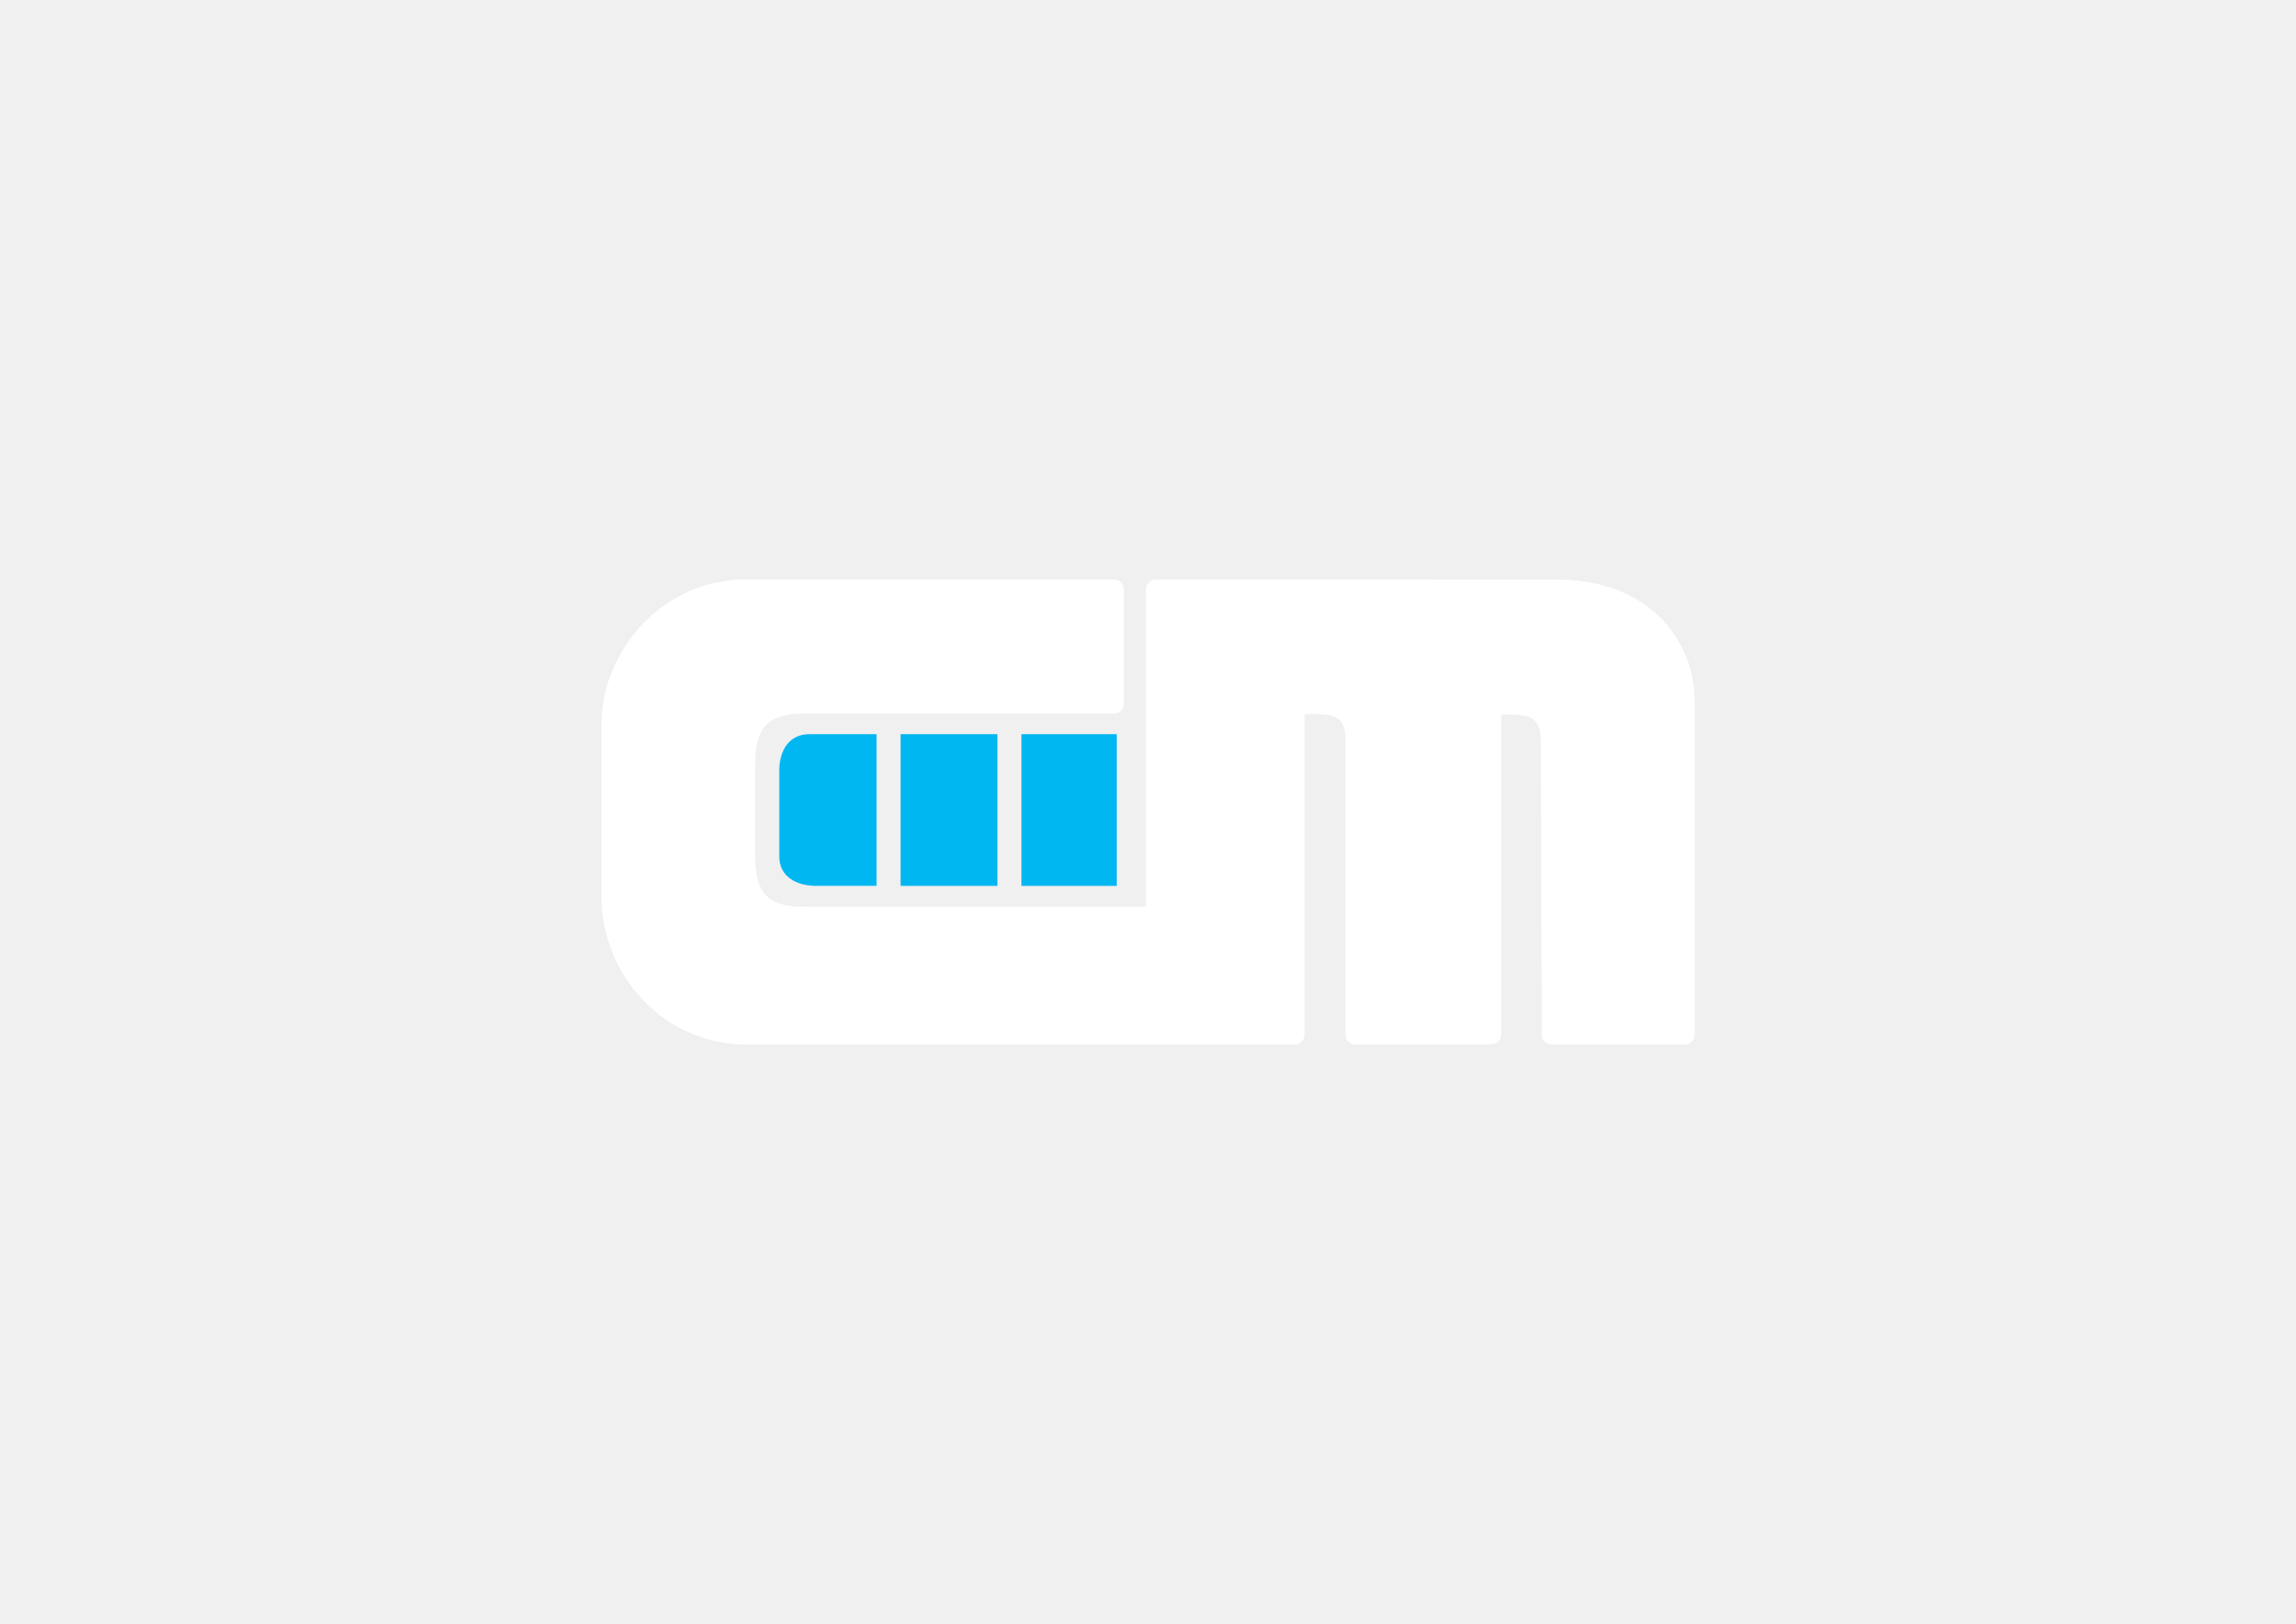
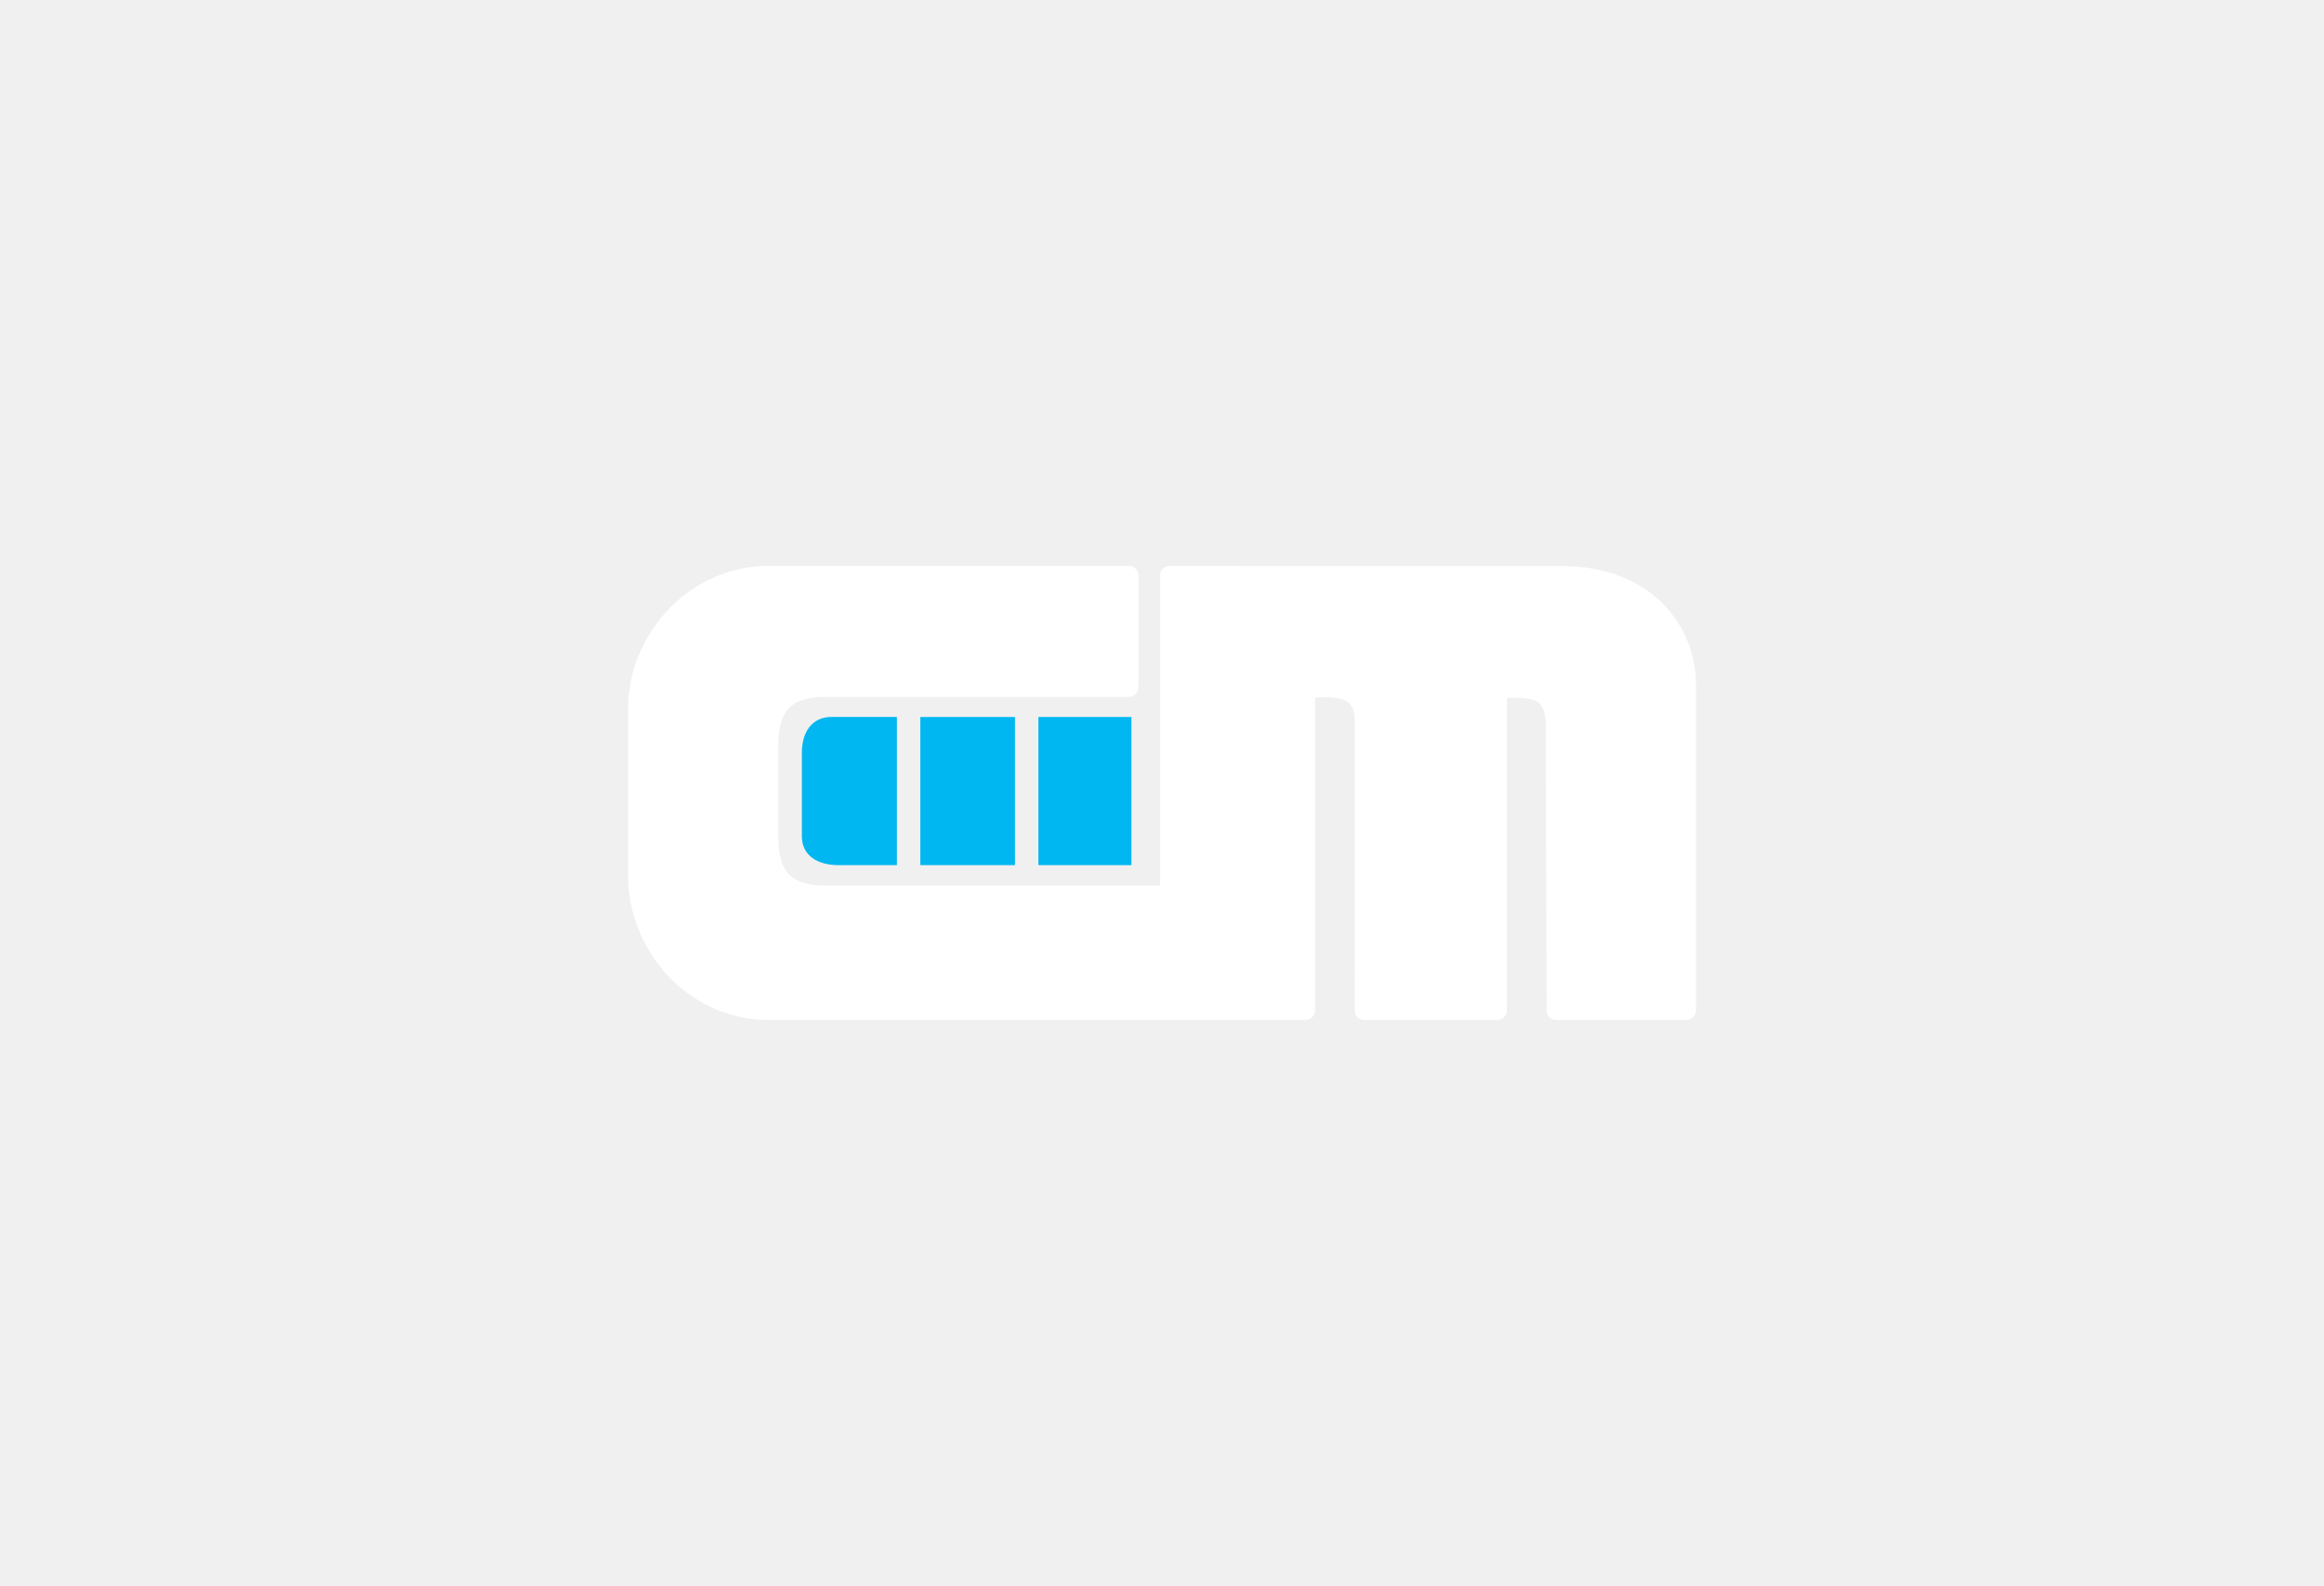
- <svg xmlns="http://www.w3.org/2000/svg" id="a" data-name="Layer 1" width="42cm" height="29.7cm" viewBox="0 0 1190.55 841.89">
+ <svg xmlns="http://www.w3.org/2000/svg" id="a" data-name="Layer 1" width="702px" height="479px" viewBox="0 0 1190.55 841.89">
  <defs>
    <style>
      .b {
        fill: #fff;
      }

      .c {
        fill: #00b7f1;
      }
    </style>
  </defs>
  <path class="b" d="M874.07,339.98c-2.98-7.32-7.41-14.11-13.3-19.93-6.2-6.13-13.99-11.17-23.38-14.59-8.23-3-17.68-4.76-28.35-4.93l-209.77-.06c-1.39,0-2.65,.56-3.56,1.47-.91,.91-1.47,2.17-1.47,3.56h0v164.63h-177.67c-5.11,0-9.24-.61-12.55-1.77-3.2-1.12-5.62-2.76-7.4-4.85-1.82-2.14-3.08-4.86-3.88-8.09-.83-3.32-1.18-7.17-1.18-11.46v-47.83c0-4.29,.35-8.14,1.18-11.46,.81-3.23,2.06-5.95,3.88-8.09,1.78-2.09,4.2-3.73,7.4-4.85,3.31-1.16,7.44-1.77,12.55-1.77h161.14c1.39,0,2.66-.57,3.57-1.48,.91-.91,1.48-2.18,1.48-3.57v-59.41c0-1.39-.57-2.66-1.48-3.57h0c-.91-.91-2.18-1.48-3.57-1.48h-192.89c-9.53,.22-18.56,2.29-26.79,5.8-9.15,3.89-17.34,9.6-24.18,16.63-6.94,7.12-12.5,15.61-16.3,24.94-5.73,12.46-5.73,27.49-5.73,27.49v89.26c0,10.03,1.95,19.75,5.5,28.72,3.66,9.22,9.01,17.64,15.7,24.76,6.61,7.04,14.54,12.82,23.42,16.87,8.48,3.87,17.83,6.23,27.74,6.54,.73,0,214.99,0,214.99,0h72.28c1.38-.01,2.64-.58,3.56-1.49h0c1.54-1.55,1.49-3.56,1.49-3.56v-165.98s11.78-1.27,16.94,1.92c2.61,1.61,4.16,4.84,4.18,10.63,.03,7.26,.02,49.07,.01,91.7h0v.61h0v4.12c0,34.82-.02,44.3-.02,57,0,1.38,.56,2.64,1.48,3.56h0c1.61,1.61,3.56,1.5,3.56,1.5h70.66c1.39,0,2.66-.57,3.57-1.48,.91-.91,1.48-2.18,1.48-3.57v-165.96s11.09-.47,15.09,1.46c3.36,1.62,5.48,5.16,5.57,12.42h0v.02l.46,152.06h0c0,1.38,.56,2.64,1.48,3.56h0c1.49,1.5,3.56,1.5,3.56,1.5h69.18c1.39,0,2.66-.57,3.57-1.48,.91-.91,1.48-2.18,1.48-3.57v-174.06s0-12.13-4.67-22.37Z" />
  <g>
    <rect class="c" x="529.66" y="380.63" width="49.39" height="78.65" />
    <path class="c" d="M404.07,399.57v44.4c0,10.42,8.68,15.3,19.28,15.3h31.18v-78.65h-34.82c-10.6,0-15.64,8.52-15.64,18.94Z" />
    <rect class="c" x="466.98" y="380.63" width="50.24" height="78.65" />
  </g>
</svg>
